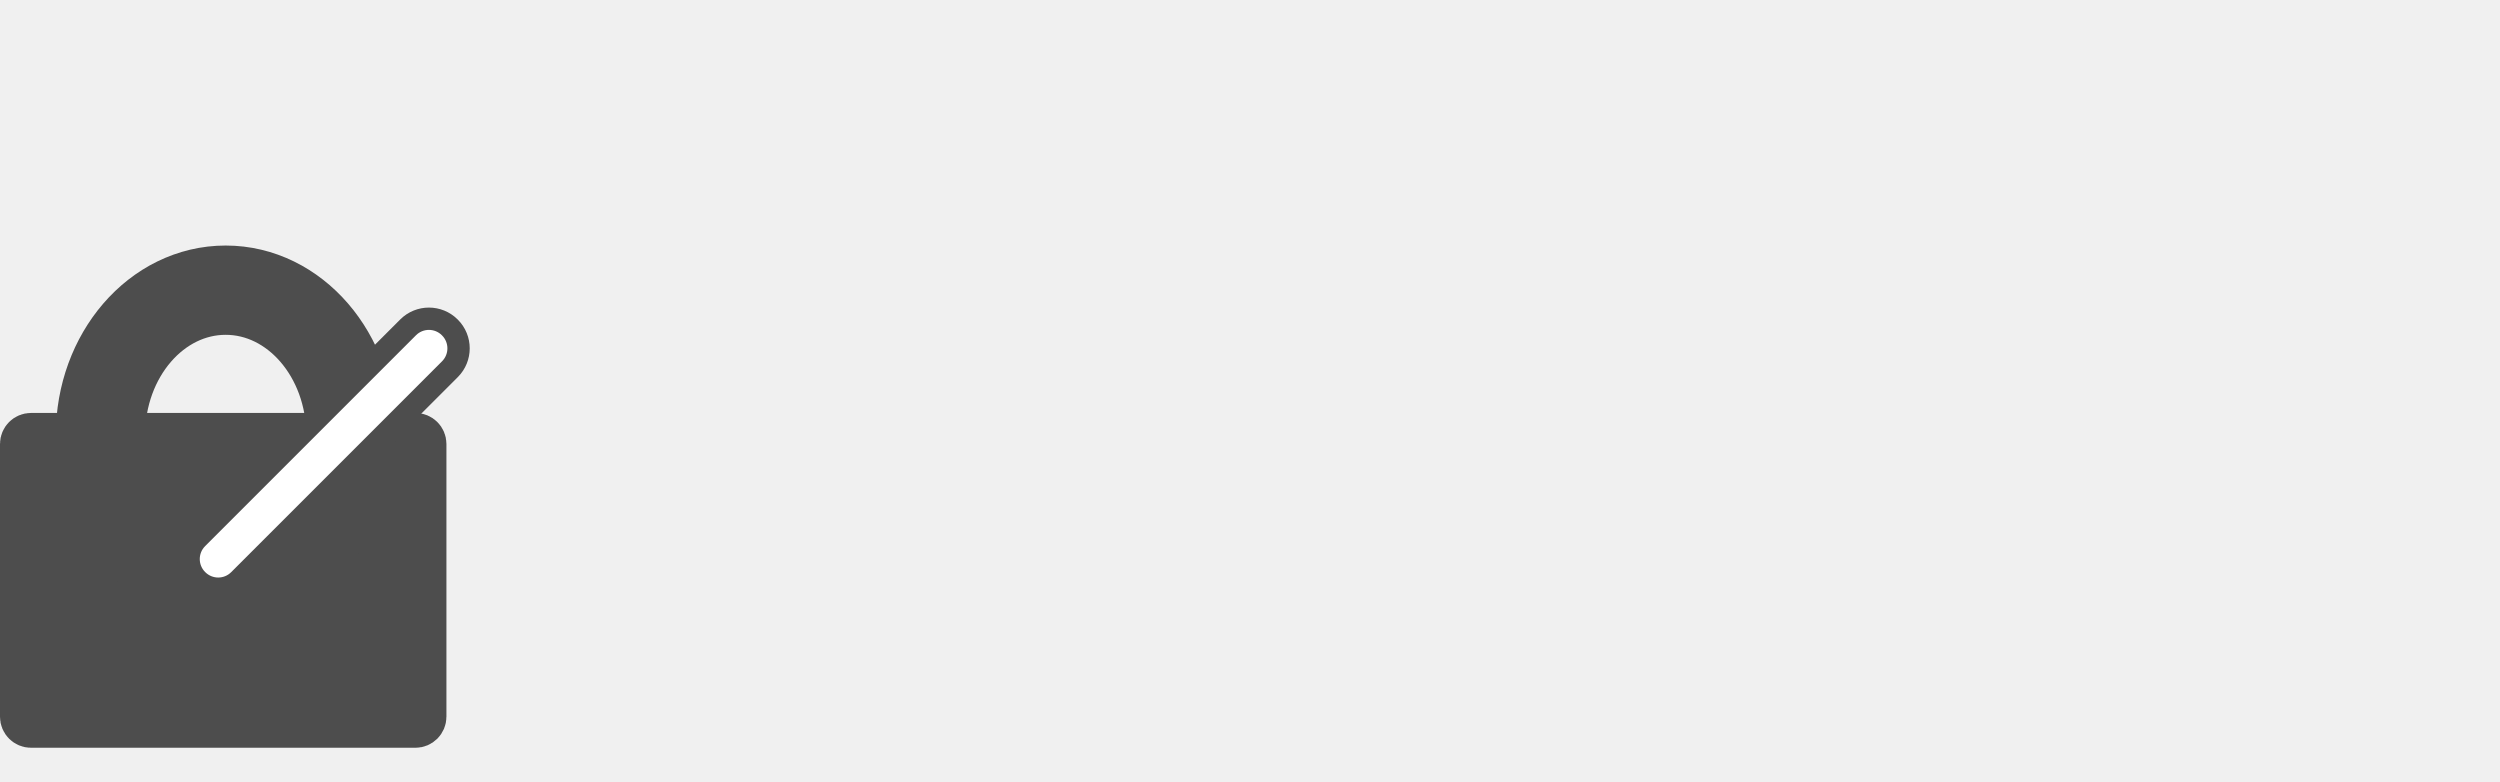
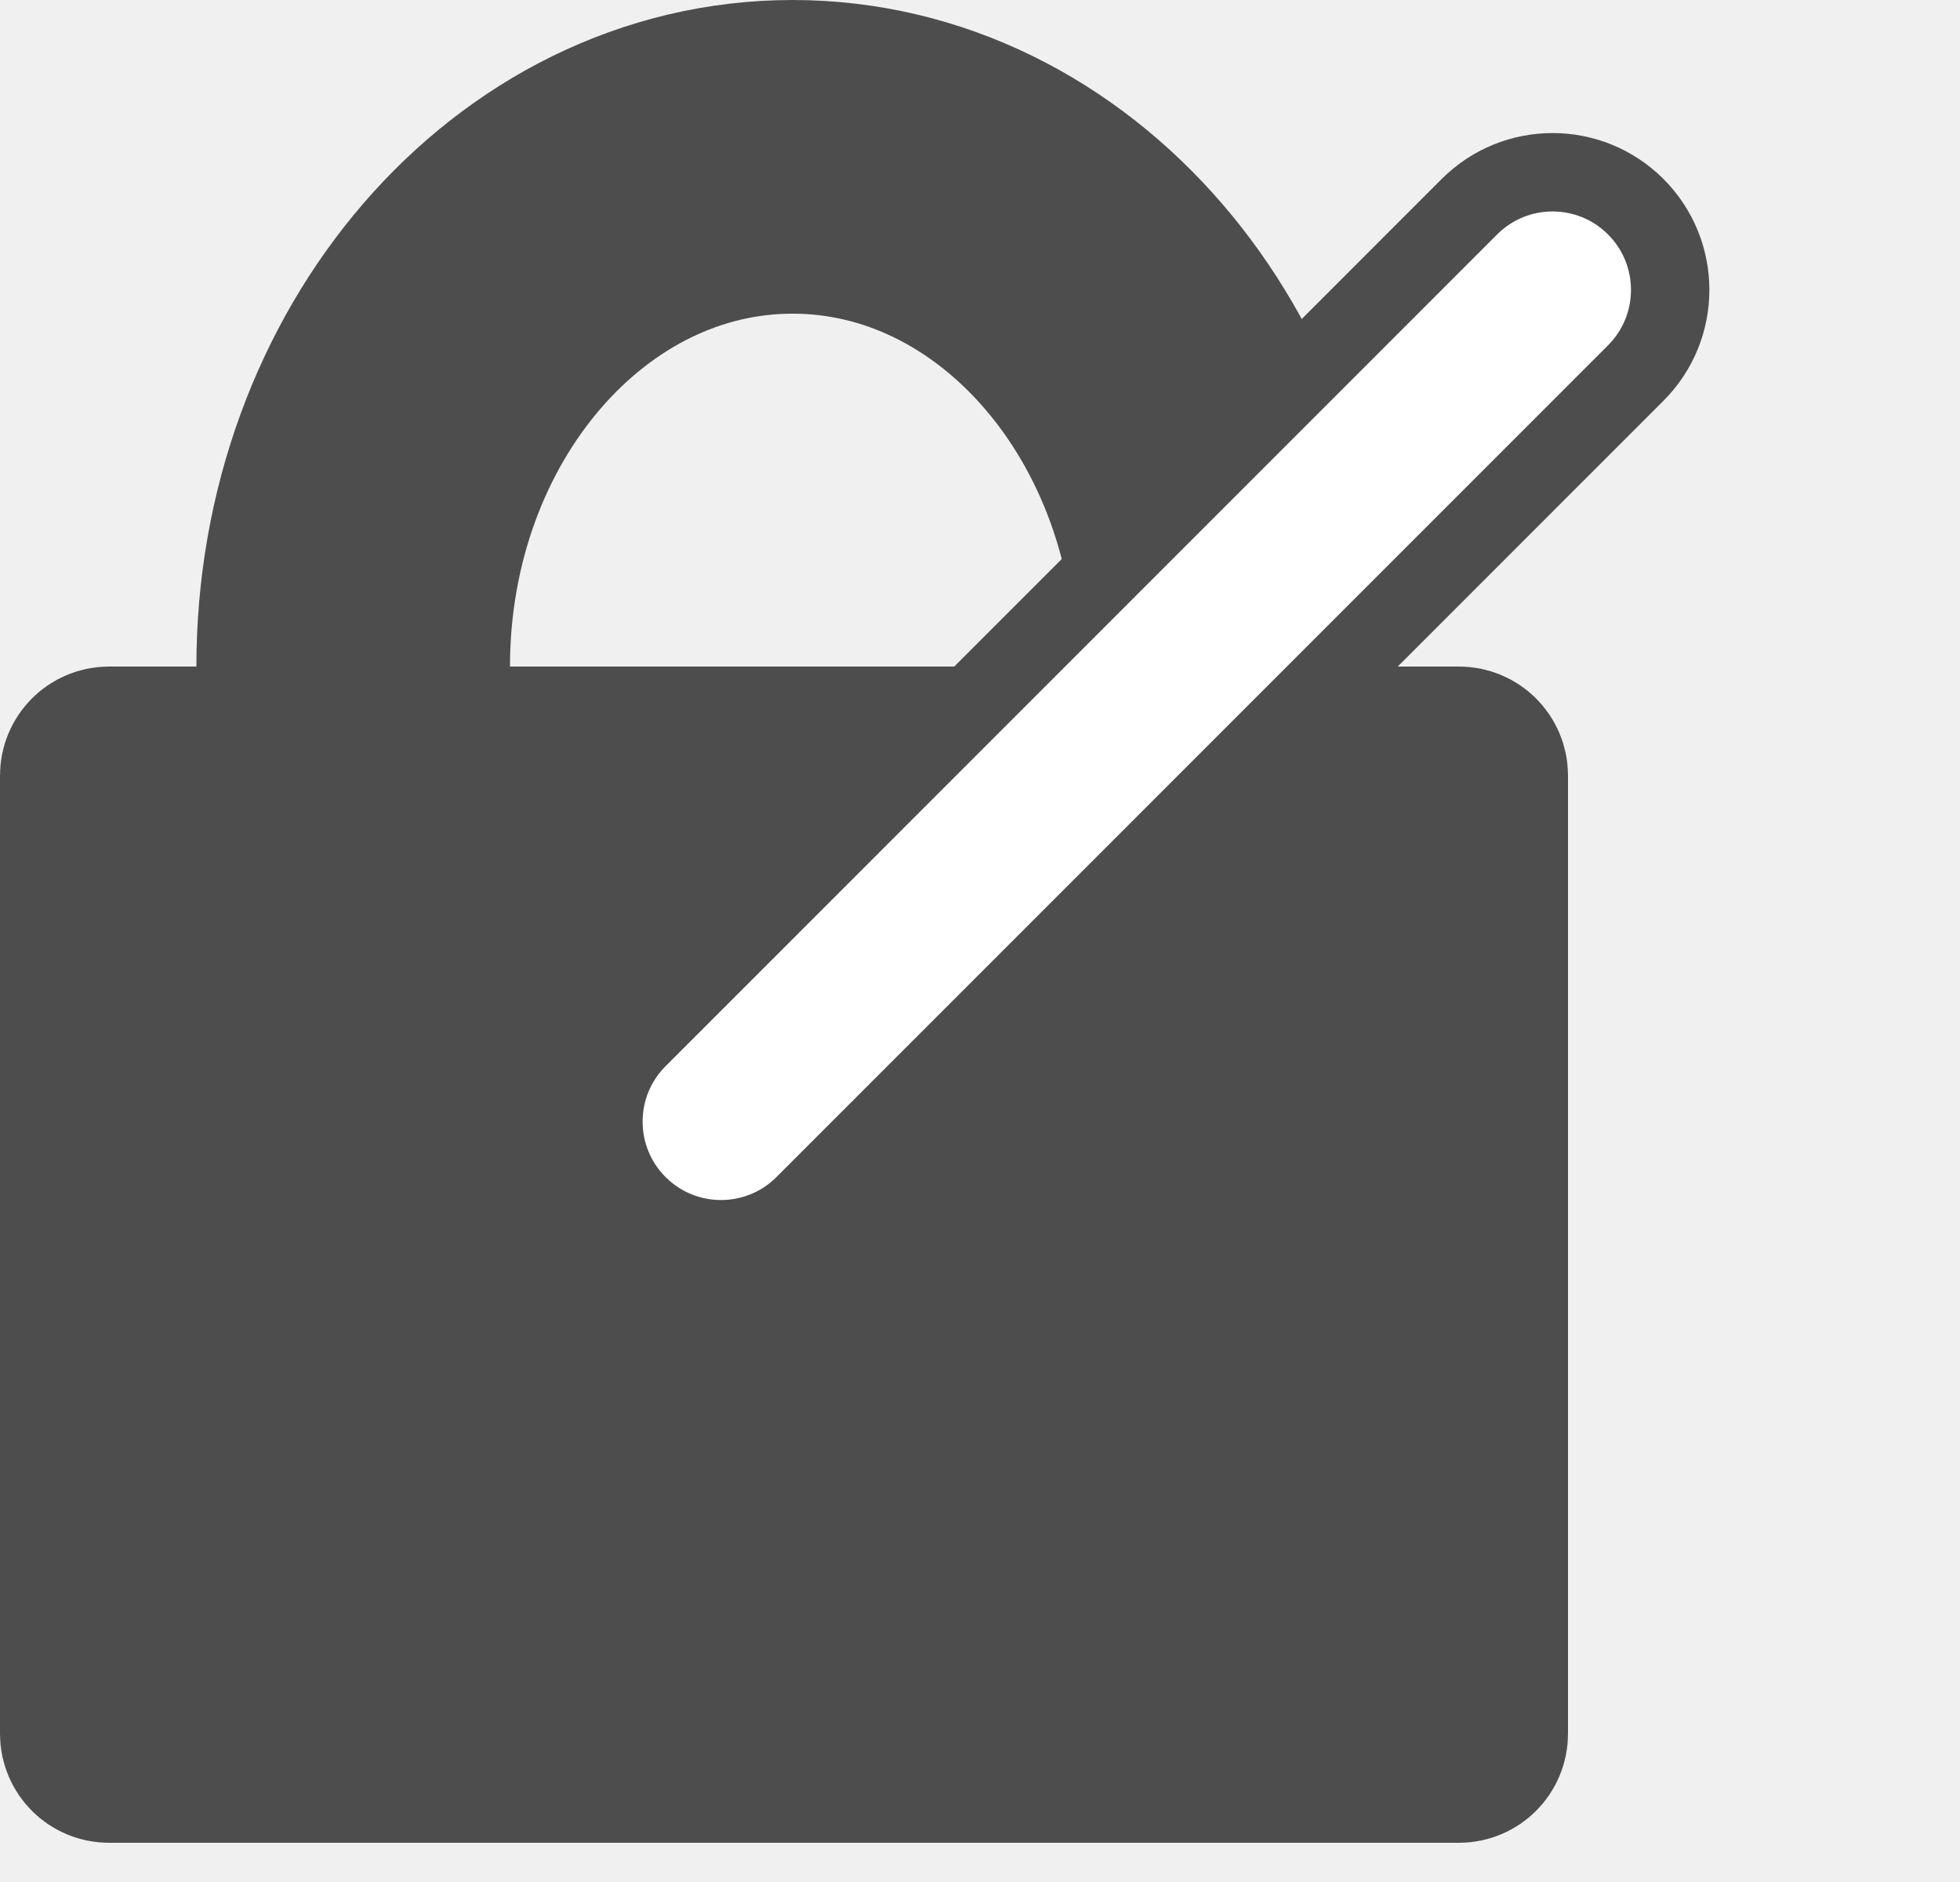
- <svg xmlns="http://www.w3.org/2000/svg" version="1.1" width="112px" height="35px" viewBox="-0.5 -0.5 112 35" content="&lt;mxfile modified=&quot;2019-08-28T04:17:19.892Z&quot; host=&quot;www.draw.io&quot; agent=&quot;Mozilla/5.0 (Macintosh; Intel Mac OS X 10_14_6) AppleWebKit/537.36 (KHTML, like Gecko) Chrome/76.0.381.100 Safari/537.36&quot; version=&quot;11.2.3&quot; etag=&quot;uwxxBHCqgEO1bSPO2MiA&quot; type=&quot;device&quot; pages=&quot;1&quot;&gt;&lt;diagram id=&quot;V3xgzJW3SW-zB3UafX6p&quot;&gt;xVfBcpswEP0ajvFIyBByDYnTS3vxoWcV1qCJYBlZLrhfX2EkYwxpMg3BeIZBb3clvX3SSvZYXDQvilf5d0xBej5JG489eb7PCDPvFjh2wD2JOiBTIu0g2gNb8QcsSCx6ECnsB44aUWpRDcEEyxISPcC4UlgP3XYoh6NWPIMRsE24HKM/Rapzx4L0+DcQWW5HDpyh4M7XAvucp1hfQOzZY7FC1N1X0cQg29S5tHRxmzes53kpKPVHAvwu4DeXB0vNzksfHddM4aGybqA0NFMZ5r+cOxlPgZ6JmfUAWIBWR+PiOgroKuiC7Gq4e4gcUvfZZbbn/CKxvr8KrSe3kmbnAXra5sMyn84CWyIL/nQWlmG4XoIhuyXDYAmG61syDJdgGNyS4f37DA3BMoXWn3rssc6Fhm3Fk9Zam6PGYLkupDXvtcJXiFGiOkWz9VP7O1tc7TaMH3dCyinPHZZ6wwsh2+IU40EJUGZKP6C2Rns60dC2pzrhKrFuzLTeFOhSiHBaCFsipwokjcbCUPZ5VaL3VTEB5uiF+RRZXylSYgmzibGvujvBTjTtSvqUHu5Gc3WE+WN16Mqhcwv0cKNtQ8fbZnN65t82ATFNhZprgWW7jWjwRUoGV0pGYyXDiQI4S/1z19uvLfH/5h+RAf07Sj56F2P/kwPT7G+7J9vFPwb2/Bc=&lt;/diagram&gt;&lt;/mxfile&gt;">
+ <svg xmlns="http://www.w3.org/2000/svg" version="1.1" width="25px" height="24px" viewBox="-0.5 -0.5 25 24" content="&lt;mxfile modified=&quot;2019-08-28T05:24:11.959Z&quot; host=&quot;www.draw.io&quot; agent=&quot;Mozilla/5.0 (Macintosh; Intel Mac OS X 10_14_6) AppleWebKit/537.36 (KHTML, like Gecko) Chrome/76.0.381.100 Safari/537.36&quot; version=&quot;11.2.3&quot; etag=&quot;85-R1hdG_5FXsbgvq1q7&quot; type=&quot;device&quot; pages=&quot;1&quot;&gt;&lt;diagram id=&quot;pNiIDmabGmc5ic0Yaz17&quot;&gt;xZVNc6MwDIZ/Dcd2sA1Ney1pdi/bSw49u6CApwYxjrOQ/vqaIAdo6Nc0nZIZxn4k2ZZeOQQiKds/RtbFP8xABzzM2kAsA85vGHfvDux7cCWiHuRGZT1iA1irZyAYEt2pDLYTR4uoraqnMMWqgtROmDQGm6nbBvV011rmcALWqdSn9EFltujpIgwH/hdUXtDOsTeU0vsS2BYyw2aExF0gEoNo+1HZJqC70vmy9HGrN6zHcxmo7GcCSIf/Uu8oNTqX3ftcc4O7mtzAWGjnKiwfvXt4egR2TMz1A2AJ1uydCy3Ew/gy7oOoGy4WC0+aobqce1iMSstDTyVpmh93GPJ2A0p9vgzi4zK4ANddbnLbFMrCupZpZ2lcfztW2NKtvWRuuLUGnyBBjeYQKaJl9ztafMNEjmyU1t6zwqpbfYOVXclS6a4YCe6MAuNOcg8NGek2sCuaz+0kt3Xf9hvVgsvx9k39xjrxd3USM5owdukXGovCxPcliT6WxDVmlXXpHep+Jln4K1nGnufRxqTkJr4pDF2XucvCrn9GlfiXVGGnqqwOz/lViUM3NWilVVh1KrH4h25U9Op/L/6kkF/X0U2Hb8rBNvoui7sX&lt;/diagram&gt;&lt;/mxfile&gt;">
  <defs />
  <g>
-     <rect x="0.5" y="19" width="18" height="13" rx="0.39" ry="0.39" fill="#4d4d4d" stroke="#4d4d4d" stroke-width="2" pointer-events="none" />
-     <ellipse cx="9.61" cy="19" rx="5.61" ry="6.5" fill="none" stroke="#4d4d4d" stroke-width="4" pointer-events="none" />
-     <rect x="6" y="18.5" width="16" height="2.65" rx="1.32" ry="1.32" fill="#ffffff" stroke="#4d4d4d" transform="rotate(315,14,19.83)" pointer-events="none" />
+     <ellipse cx="9.61" cy="8" rx="5.605" ry="6.5" fill="none" stroke="#4d4d4d" stroke-width="4" pointer-events="none" />
+     <rect x="0.5" y="9" width="18" height="13" rx="0.39" ry="0.39" fill="#4d4d4d" stroke="#4d4d4d" stroke-width="2" pointer-events="none" />
+     <rect x="5" y="7" width="18" height="3" rx="1.5" ry="1.5" fill="#ffffff" stroke="#4d4d4d" transform="rotate(315,14,8.5)" pointer-events="none" />
  </g>
</svg>
